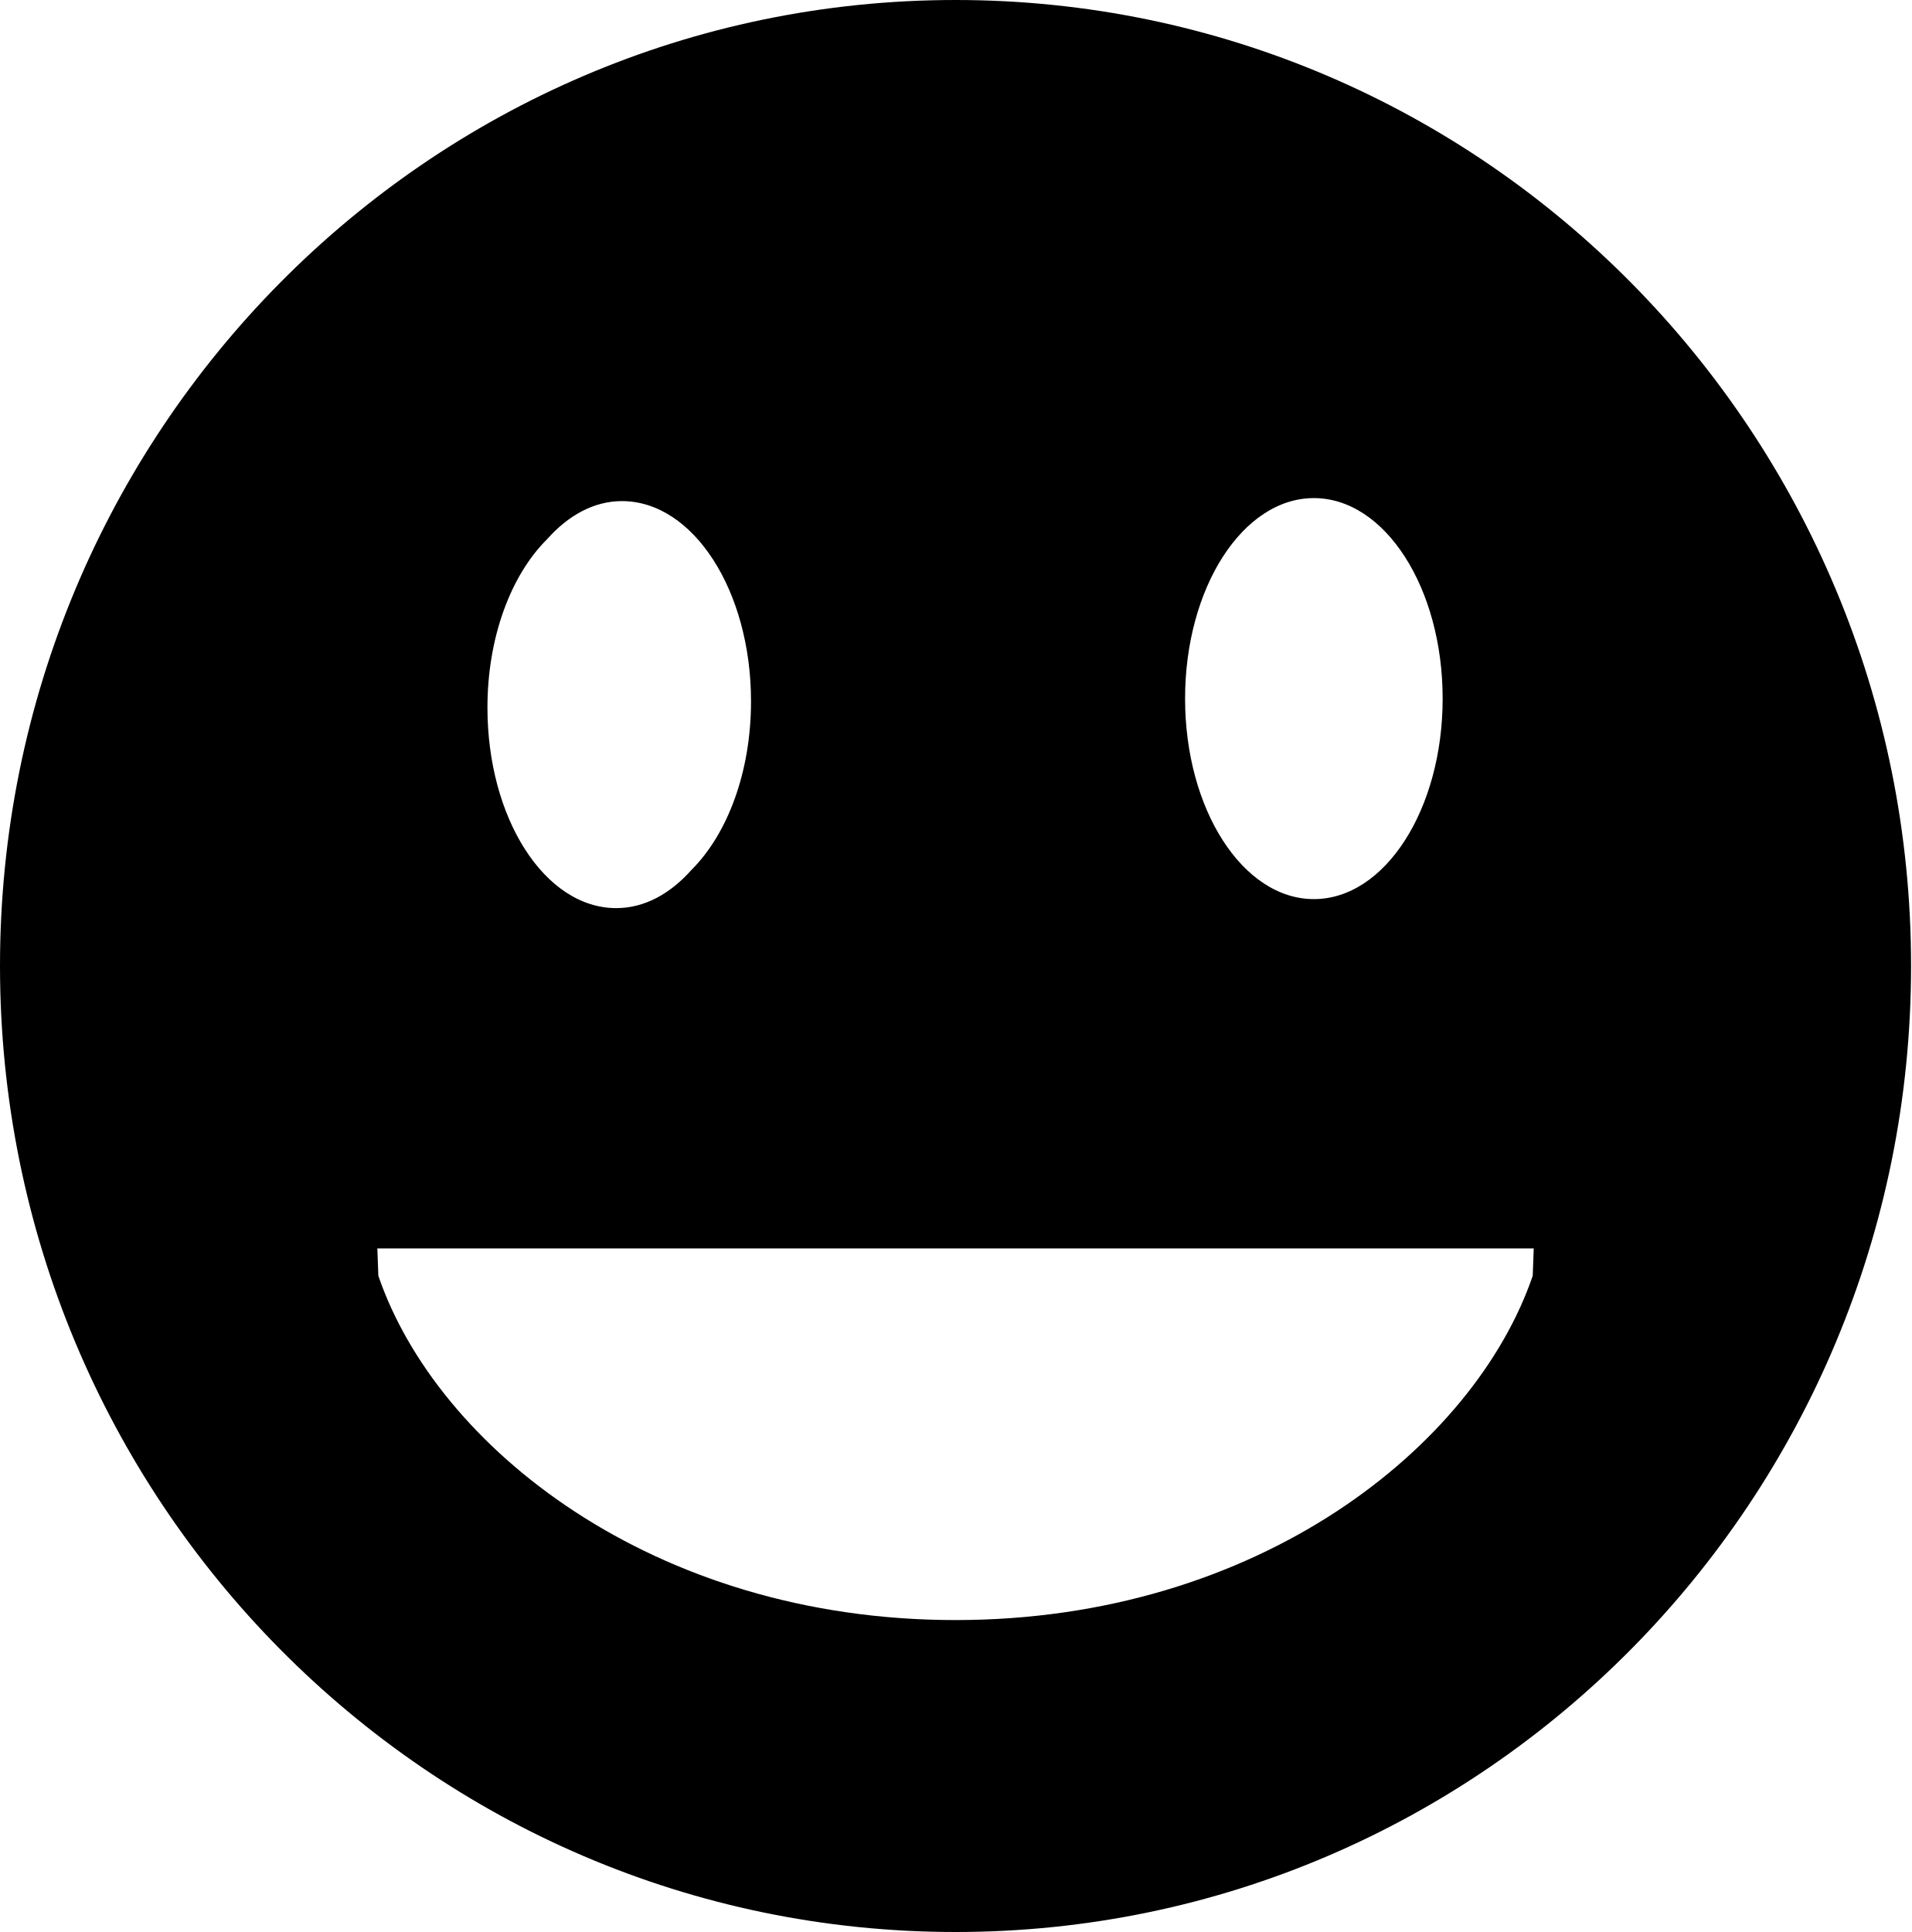
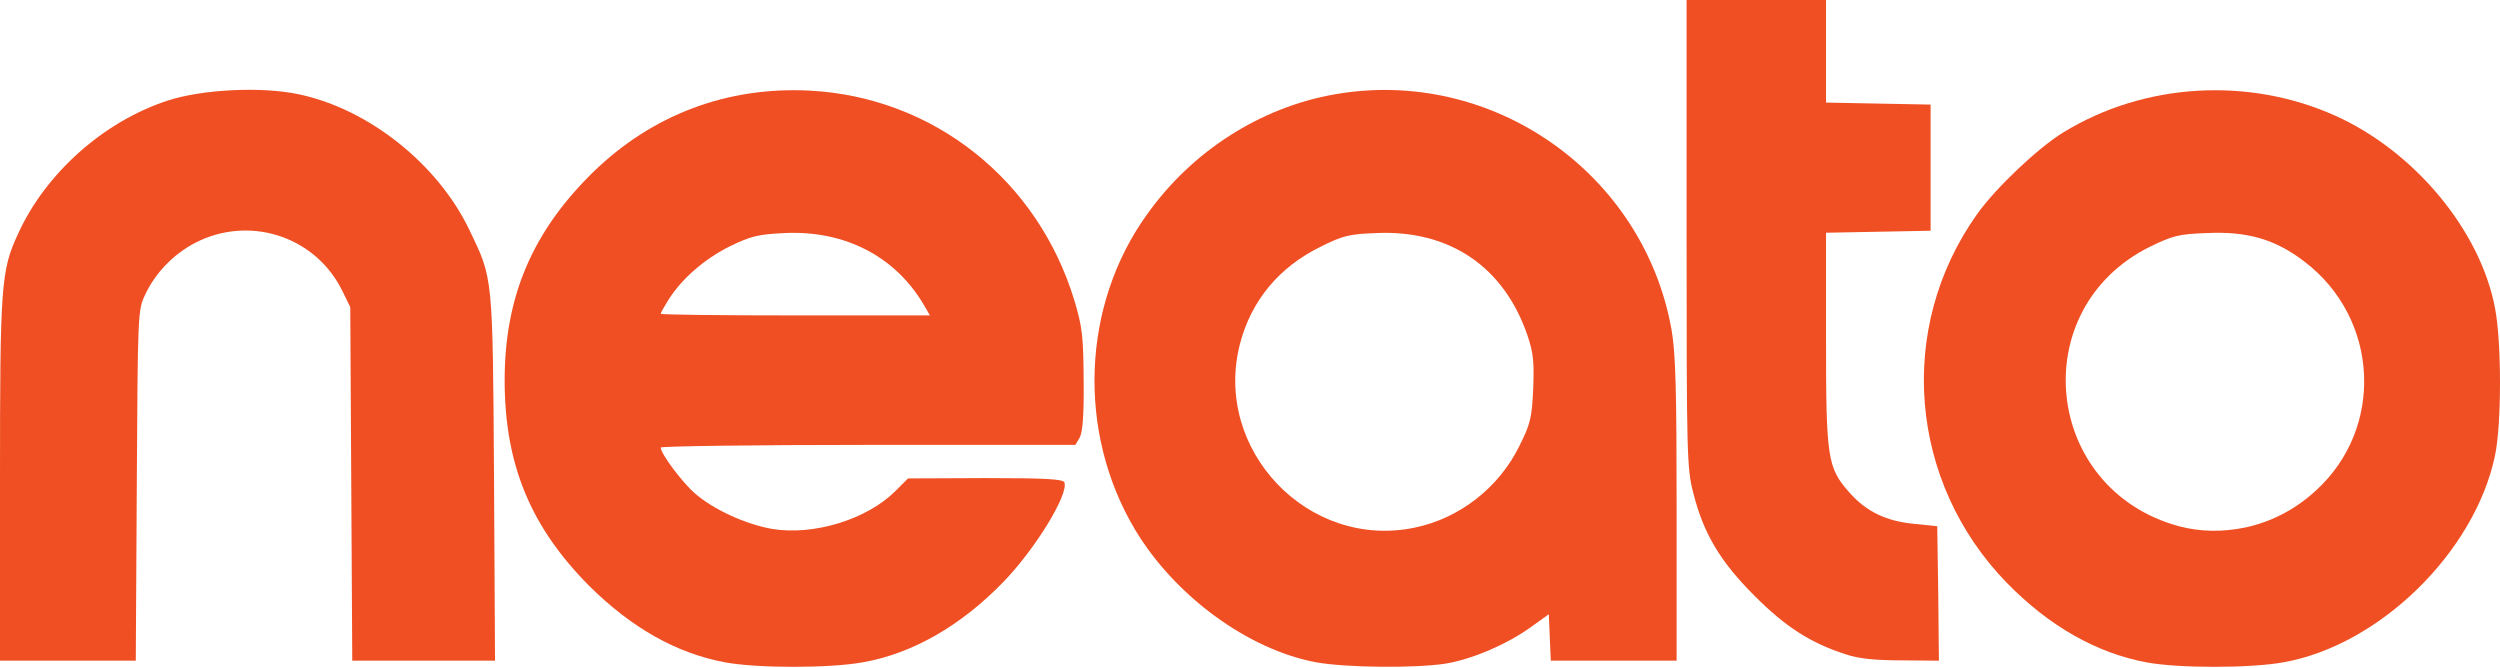
- <svg xmlns="http://www.w3.org/2000/svg" version="1.1" id="Layer_1" x="0px" y="0px" viewBox="19.6 29.9 572.9 579.1" enable-background="new 19.6 29.9 572.9 579.1" xml:space="preserve">
-   <g>
-     <path d="M306,29.9c-158.2,0-286.4,129.7-286.4,289.5c0,159.9,128.2,289.6,286.4,289.6c158.2,0,286.4-129.6,286.4-289.6   C592.4,159.6,464.3,29.9,306,29.9z M413.4,179.2c21.3,0,38.6,26.9,38.6,60.1s-17.3,60.1-38.6,60.1c-21.3,0-38.6-26.9-38.6-60.1   S392.1,179.2,413.4,179.2z M183.6,191.5c6.3-7.1,14-11.4,22.4-11.4c21.4,0,38.7,26.9,38.7,60c0,21.3-7.1,39.8-17.8,50.5   c-6.4,7.2-14.1,11.5-22.6,11.5c-21.4,0-38.6-26.9-38.6-60.1C165.7,220.8,172.8,202.2,183.6,191.5z M479,412.3   c-17.4,51-82.1,103.2-173,103.2c-90.9,0-155.6-52.2-173-103.2c-0.1-2.3-0.2-5.1-0.3-8.2h346.6C479.2,407.2,479.1,410,479,412.3z" />
+ <svg xmlns="http://www.w3.org/2000/svg" version="1.0" width="753px" height="201px" viewBox="0 0 7530 2010" preserveAspectRatio="xMidYMid meet">
+   <g id="layer1" fill="#f04f23" stroke="none">
+     <path d="M2184 1995 c-146 -27 -282 -104 -409 -230 -177 -178 -255 -366 -255 -620 0 -252 84 -448 267 -627 178 -173 404 -258 653 -245 372 20 686 269 796 632 24 80 27 107 28 240 1 105 -3 157 -12 173 l-13 22 -624 0 c-344 0 -625 4 -625 8 0 18 64 104 103 138 56 49 153 93 232 107 125 21 285 -28 371 -113 l39 -39 233 -1 c182 0 234 3 238 13 13 36 -88 201 -184 300 -129 133 -275 216 -424 242 -101 18 -316 18 -414 0z m599 -1076 c-86 -147 -239 -226 -421 -217 -79 4 -100 9 -164 40 -76 38 -144 97 -184 160 -13 21 -24 40 -24 43 0 3 183 5 406 5 l405 0 -18 -31z" />
+     <path d="M3965 1995 c-206 -38 -428 -201 -547 -401 -174 -293 -160 -674 36 -947 136 -192 343 -324 567 -363 474 -83 931 238 1014 711 12 70 15 180 15 541 l0 454 -190 0 -189 0 -3 -70 -3 -70 -50 36 c-74 54 -181 100 -262 113 -93 14 -298 12 -388 -4z m297 -406 c135 -28 253 -121 314 -245 33 -66 38 -84 42 -172 3 -81 1 -107 -17 -161 -71 -208 -235 -319 -456 -309 -82 3 -101 8 -167 41 -125 61 -209 162 -243 292 -83 319 205 622 527 554z" />
+     <path d="M6465 1995 c-150 -28 -293 -109 -420 -239 -296 -304 -334 -768 -90 -1111 56 -79 185 -201 261 -247 244 -149 557 -167 819 -49 239 108 436 346 480 579 20 103 20 348 0 444 -61 291 -348 572 -638 623 -100 18 -316 18 -412 0z m297 -406 c79 -17 151 -54 213 -111 208 -189 191 -519 -34 -690 -87 -67 -172 -92 -295 -86 -84 3 -102 8 -170 41 -378 187 -322 731 87 842 64 17 130 18 199 4z" />
+     <path d="M0 1448 c0 -588 3 -633 54 -743 83 -183 258 -339 451 -402 104 -34 283 -43 395 -19 210 44 419 210 514 409 71 148 70 132 74 745 l3 552 -215 0 -215 0 -3 -532 -3 -533 -24 -49 c-78 -159 -267 -225 -428 -152 -72 33 -133 93 -166 164 -22 46 -22 55 -25 575 l-3 527 -204 0 -205 0 0 -542z" />
+     <path d="M5560 1971 c-106 -34 -181 -82 -275 -176 -103 -103 -154 -187 -185 -311 -19 -73 -20 -113 -20 -781 l0 -703 210 0 210 0 0 155 0 154 158 3 157 3 0 190 0 190 -157 3 -158 3 0 317 c0 363 4 390 70 465 51 58 111 87 197 95 l68 7 3 203 2 202 -112 -1 c-79 0 -130 -5 -168 -18z" />
  </g>
</svg>
